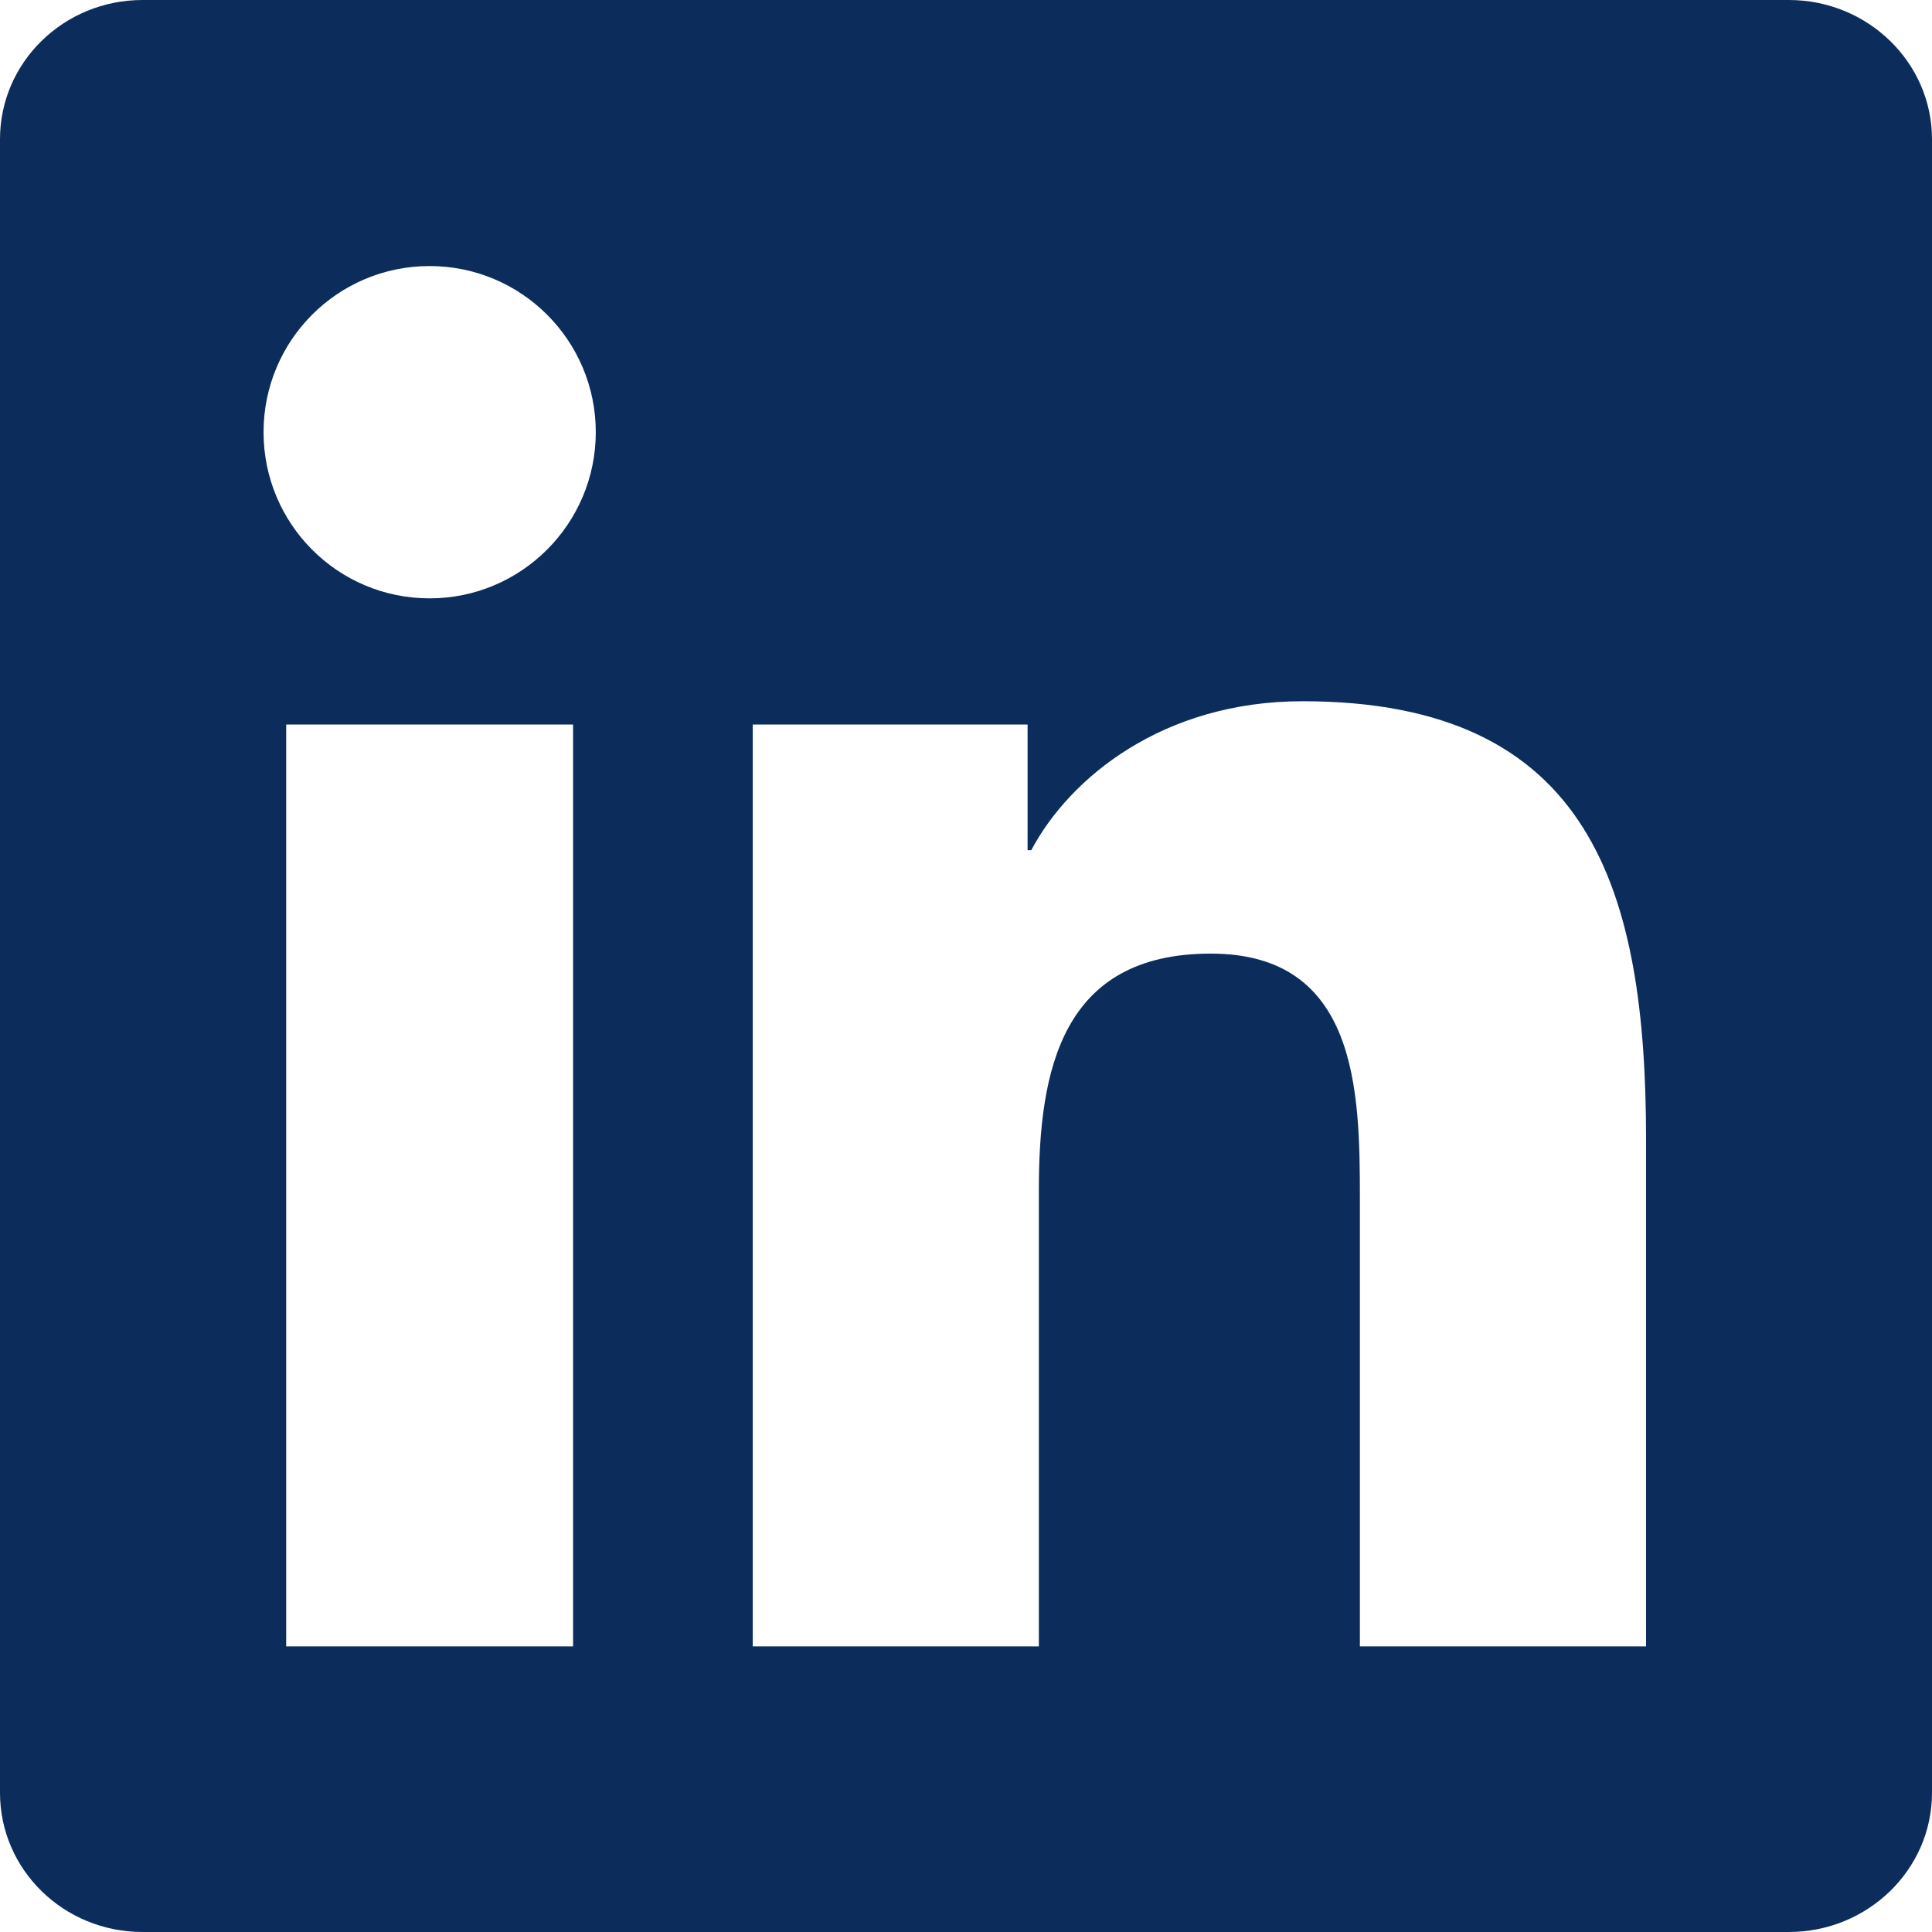
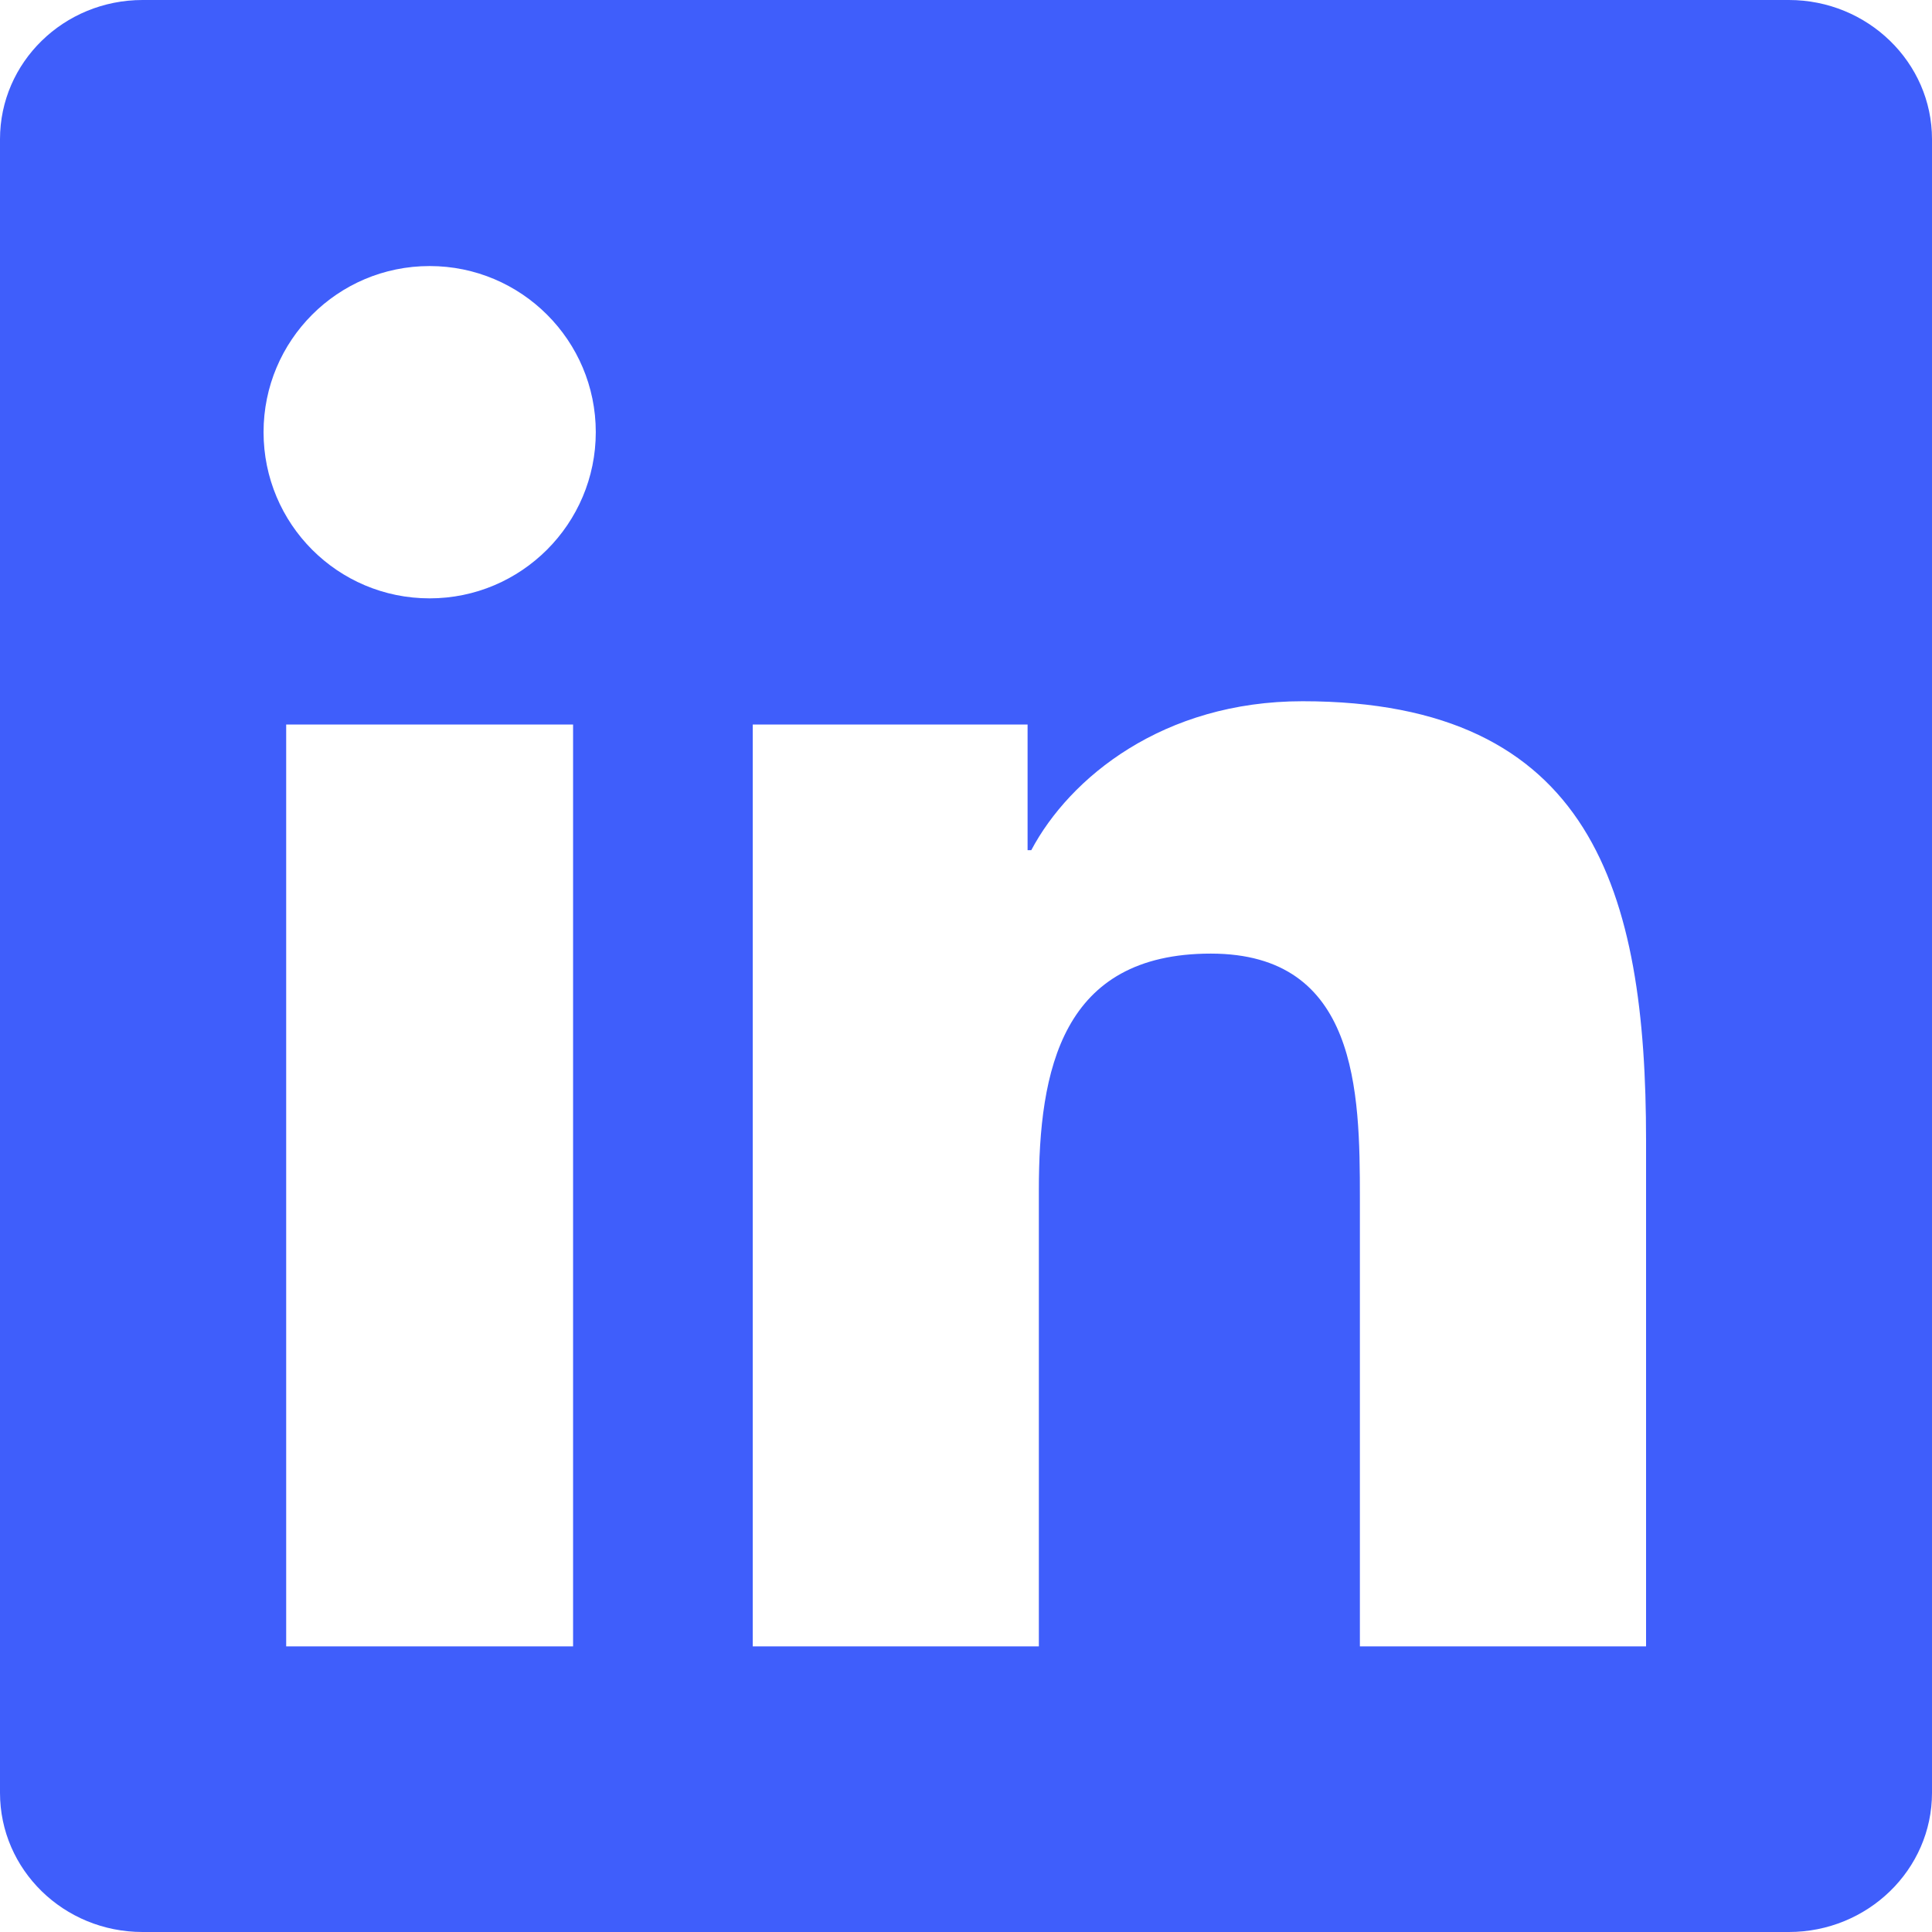
<svg xmlns="http://www.w3.org/2000/svg" role="img" viewBox="0 0 24 24">
-   <path style="fill:#0C2D5B;" d="M20.447 20.452h-3.554v-5.569c0-1.328-.027-3.037-1.852-3.037-1.853 0-2.136 1.445-2.136 2.939v5.667H9.351V9h3.414v1.561h.046c.477-.9 1.637-1.85 3.37-1.85 3.601 0 4.267 2.37 4.267 5.455v6.286zM5.337 7.433c-1.144 0-2.063-.926-2.063-2.065 0-1.138.92-2.063 2.063-2.063 1.14 0 2.064.925 2.064 2.063 0 1.139-.925 2.065-2.064 2.065zm1.782 13.019H3.555V9h3.564v11.452zM22.225 0H1.771C.792 0 0 .774 0 1.729v20.542C0 23.227.792 24 1.771 24h20.451C23.2 24 24 23.227 24 22.271V1.729C24 .774 23.2 0 22.222 0h.003z" />
+   <path style="fill:#3F5EFB;" d="M20.447 20.452h-3.554v-5.569c0-1.328-.027-3.037-1.852-3.037-1.853 0-2.136 1.445-2.136 2.939v5.667H9.351V9h3.414v1.561h.046c.477-.9 1.637-1.85 3.37-1.85 3.601 0 4.267 2.37 4.267 5.455v6.286zM5.337 7.433c-1.144 0-2.063-.926-2.063-2.065 0-1.138.92-2.063 2.063-2.063 1.14 0 2.064.925 2.064 2.063 0 1.139-.925 2.065-2.064 2.065zm1.782 13.019H3.555V9h3.564v11.452zM22.225 0H1.771C.792 0 0 .774 0 1.729v20.542C0 23.227.792 24 1.771 24h20.451C23.2 24 24 23.227 24 22.271V1.729C24 .774 23.2 0 22.222 0h.003z" />
</svg>
